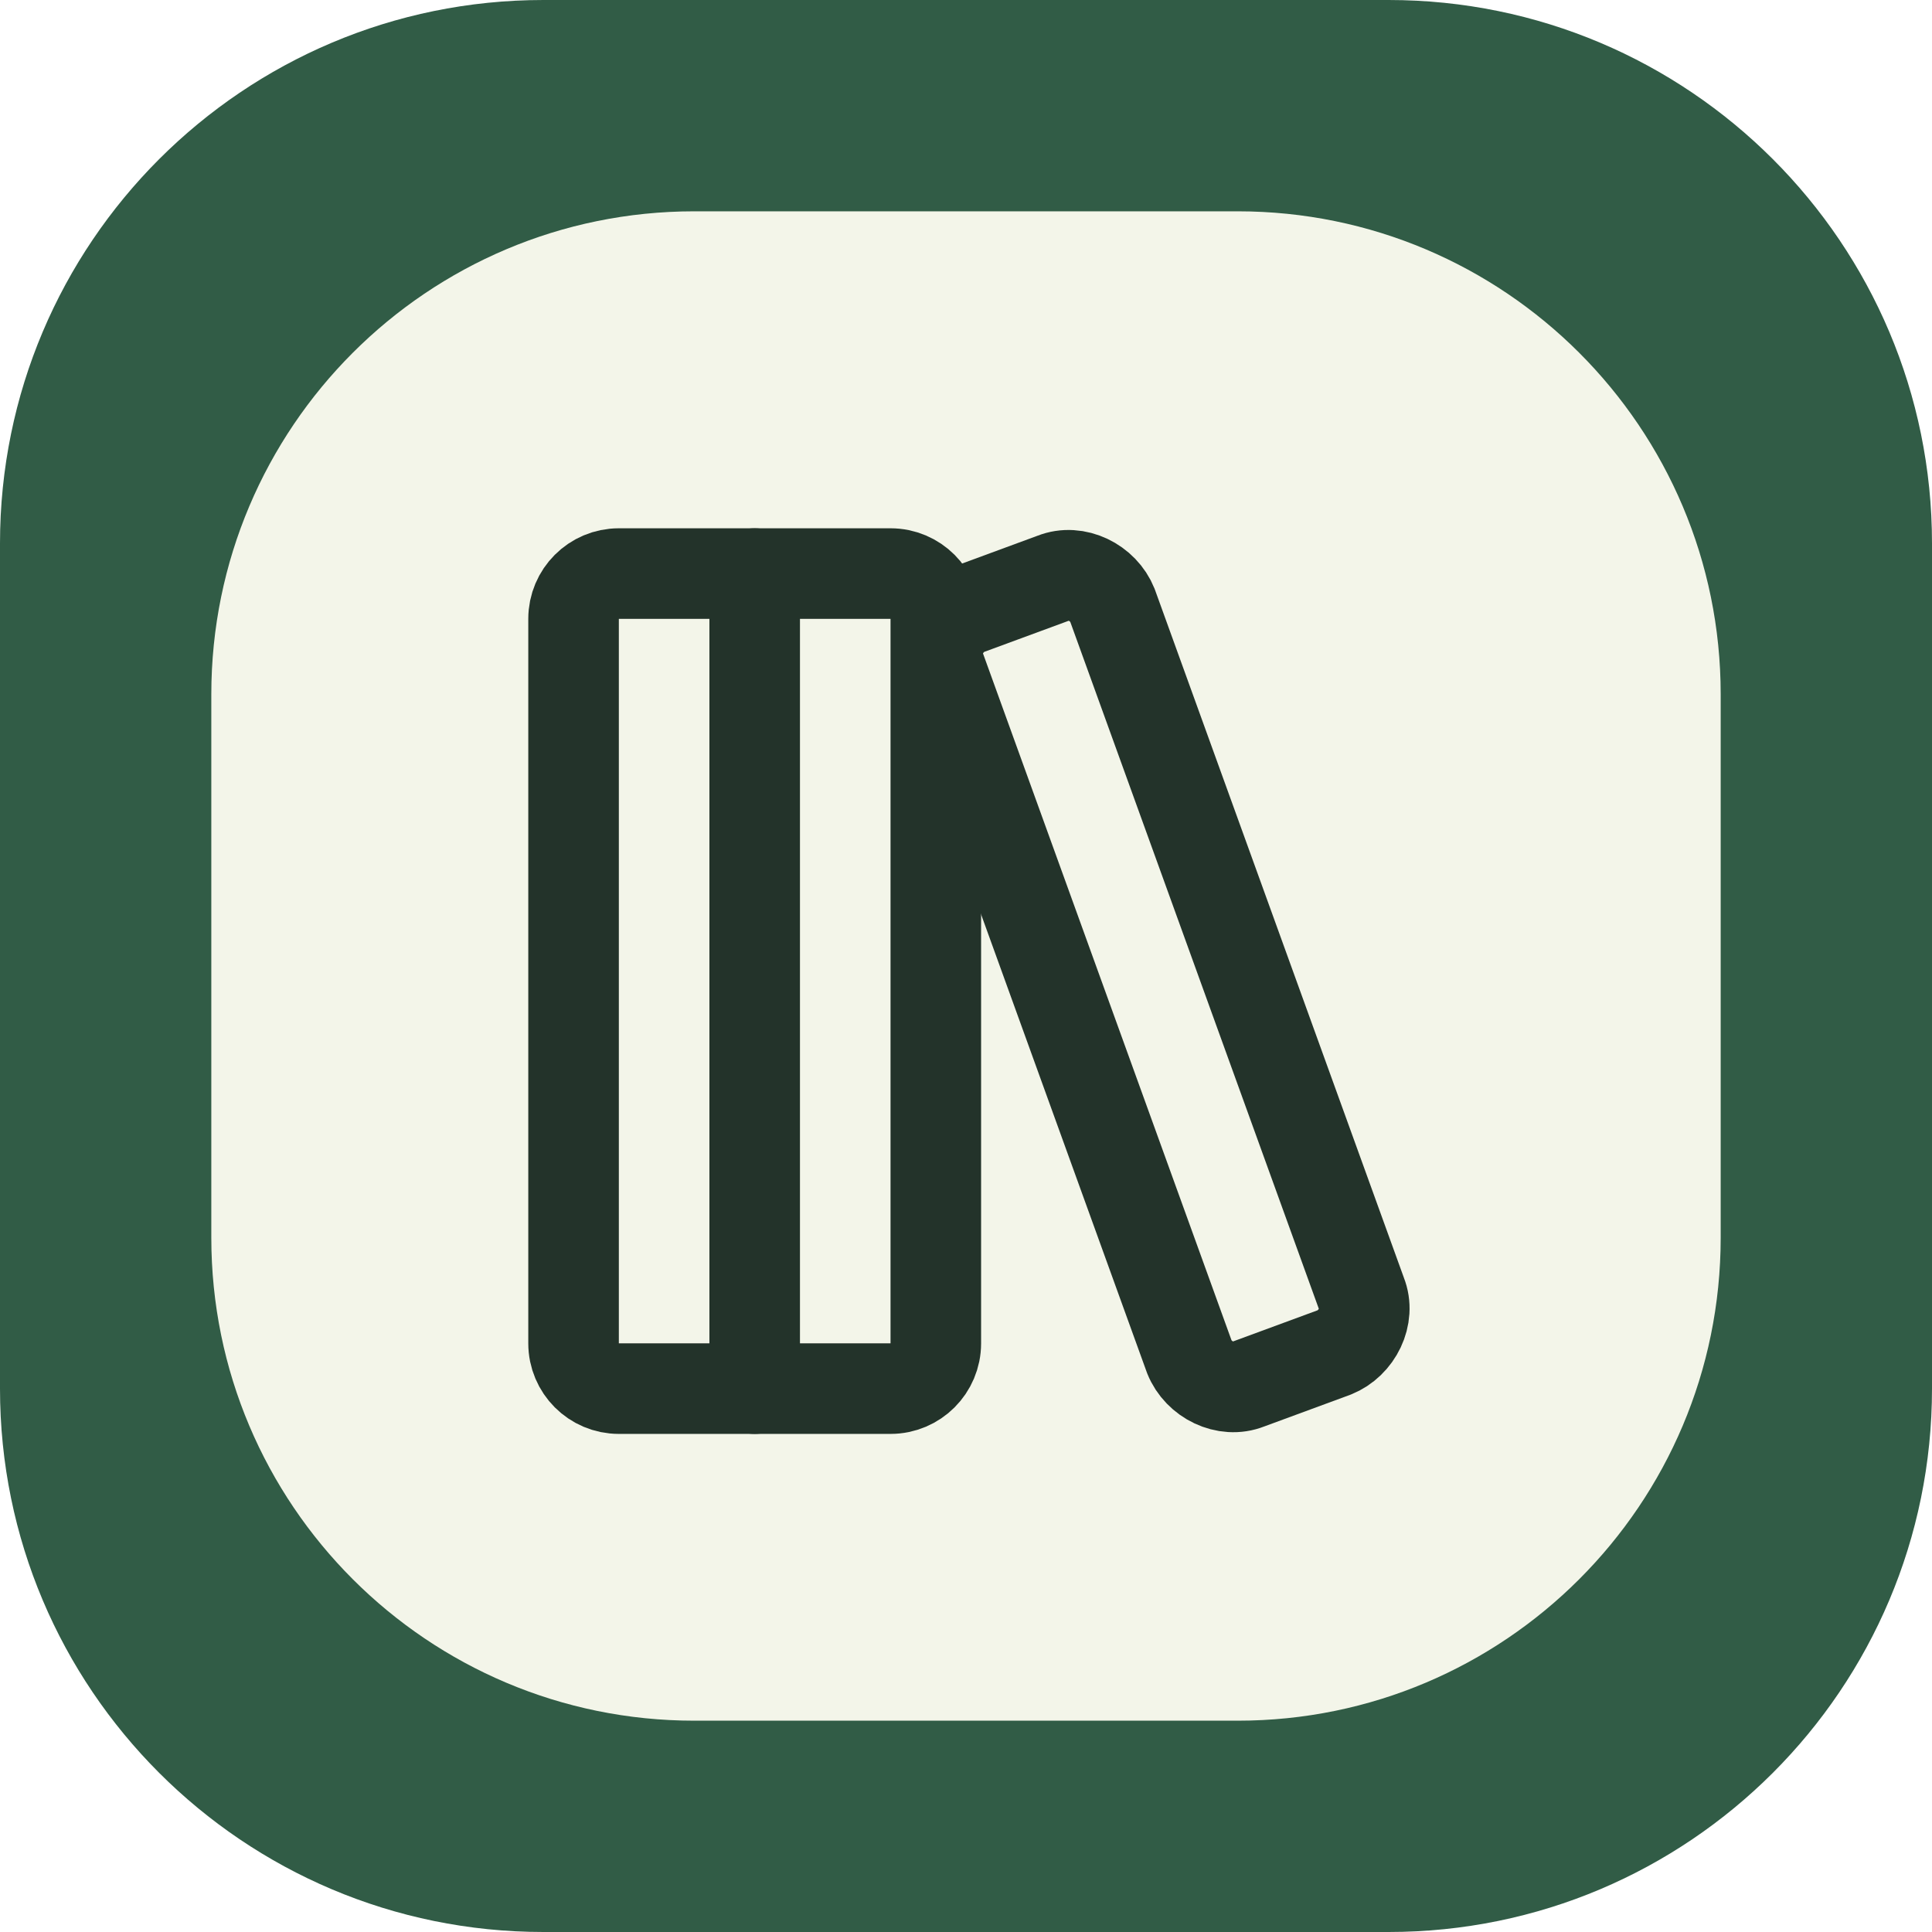
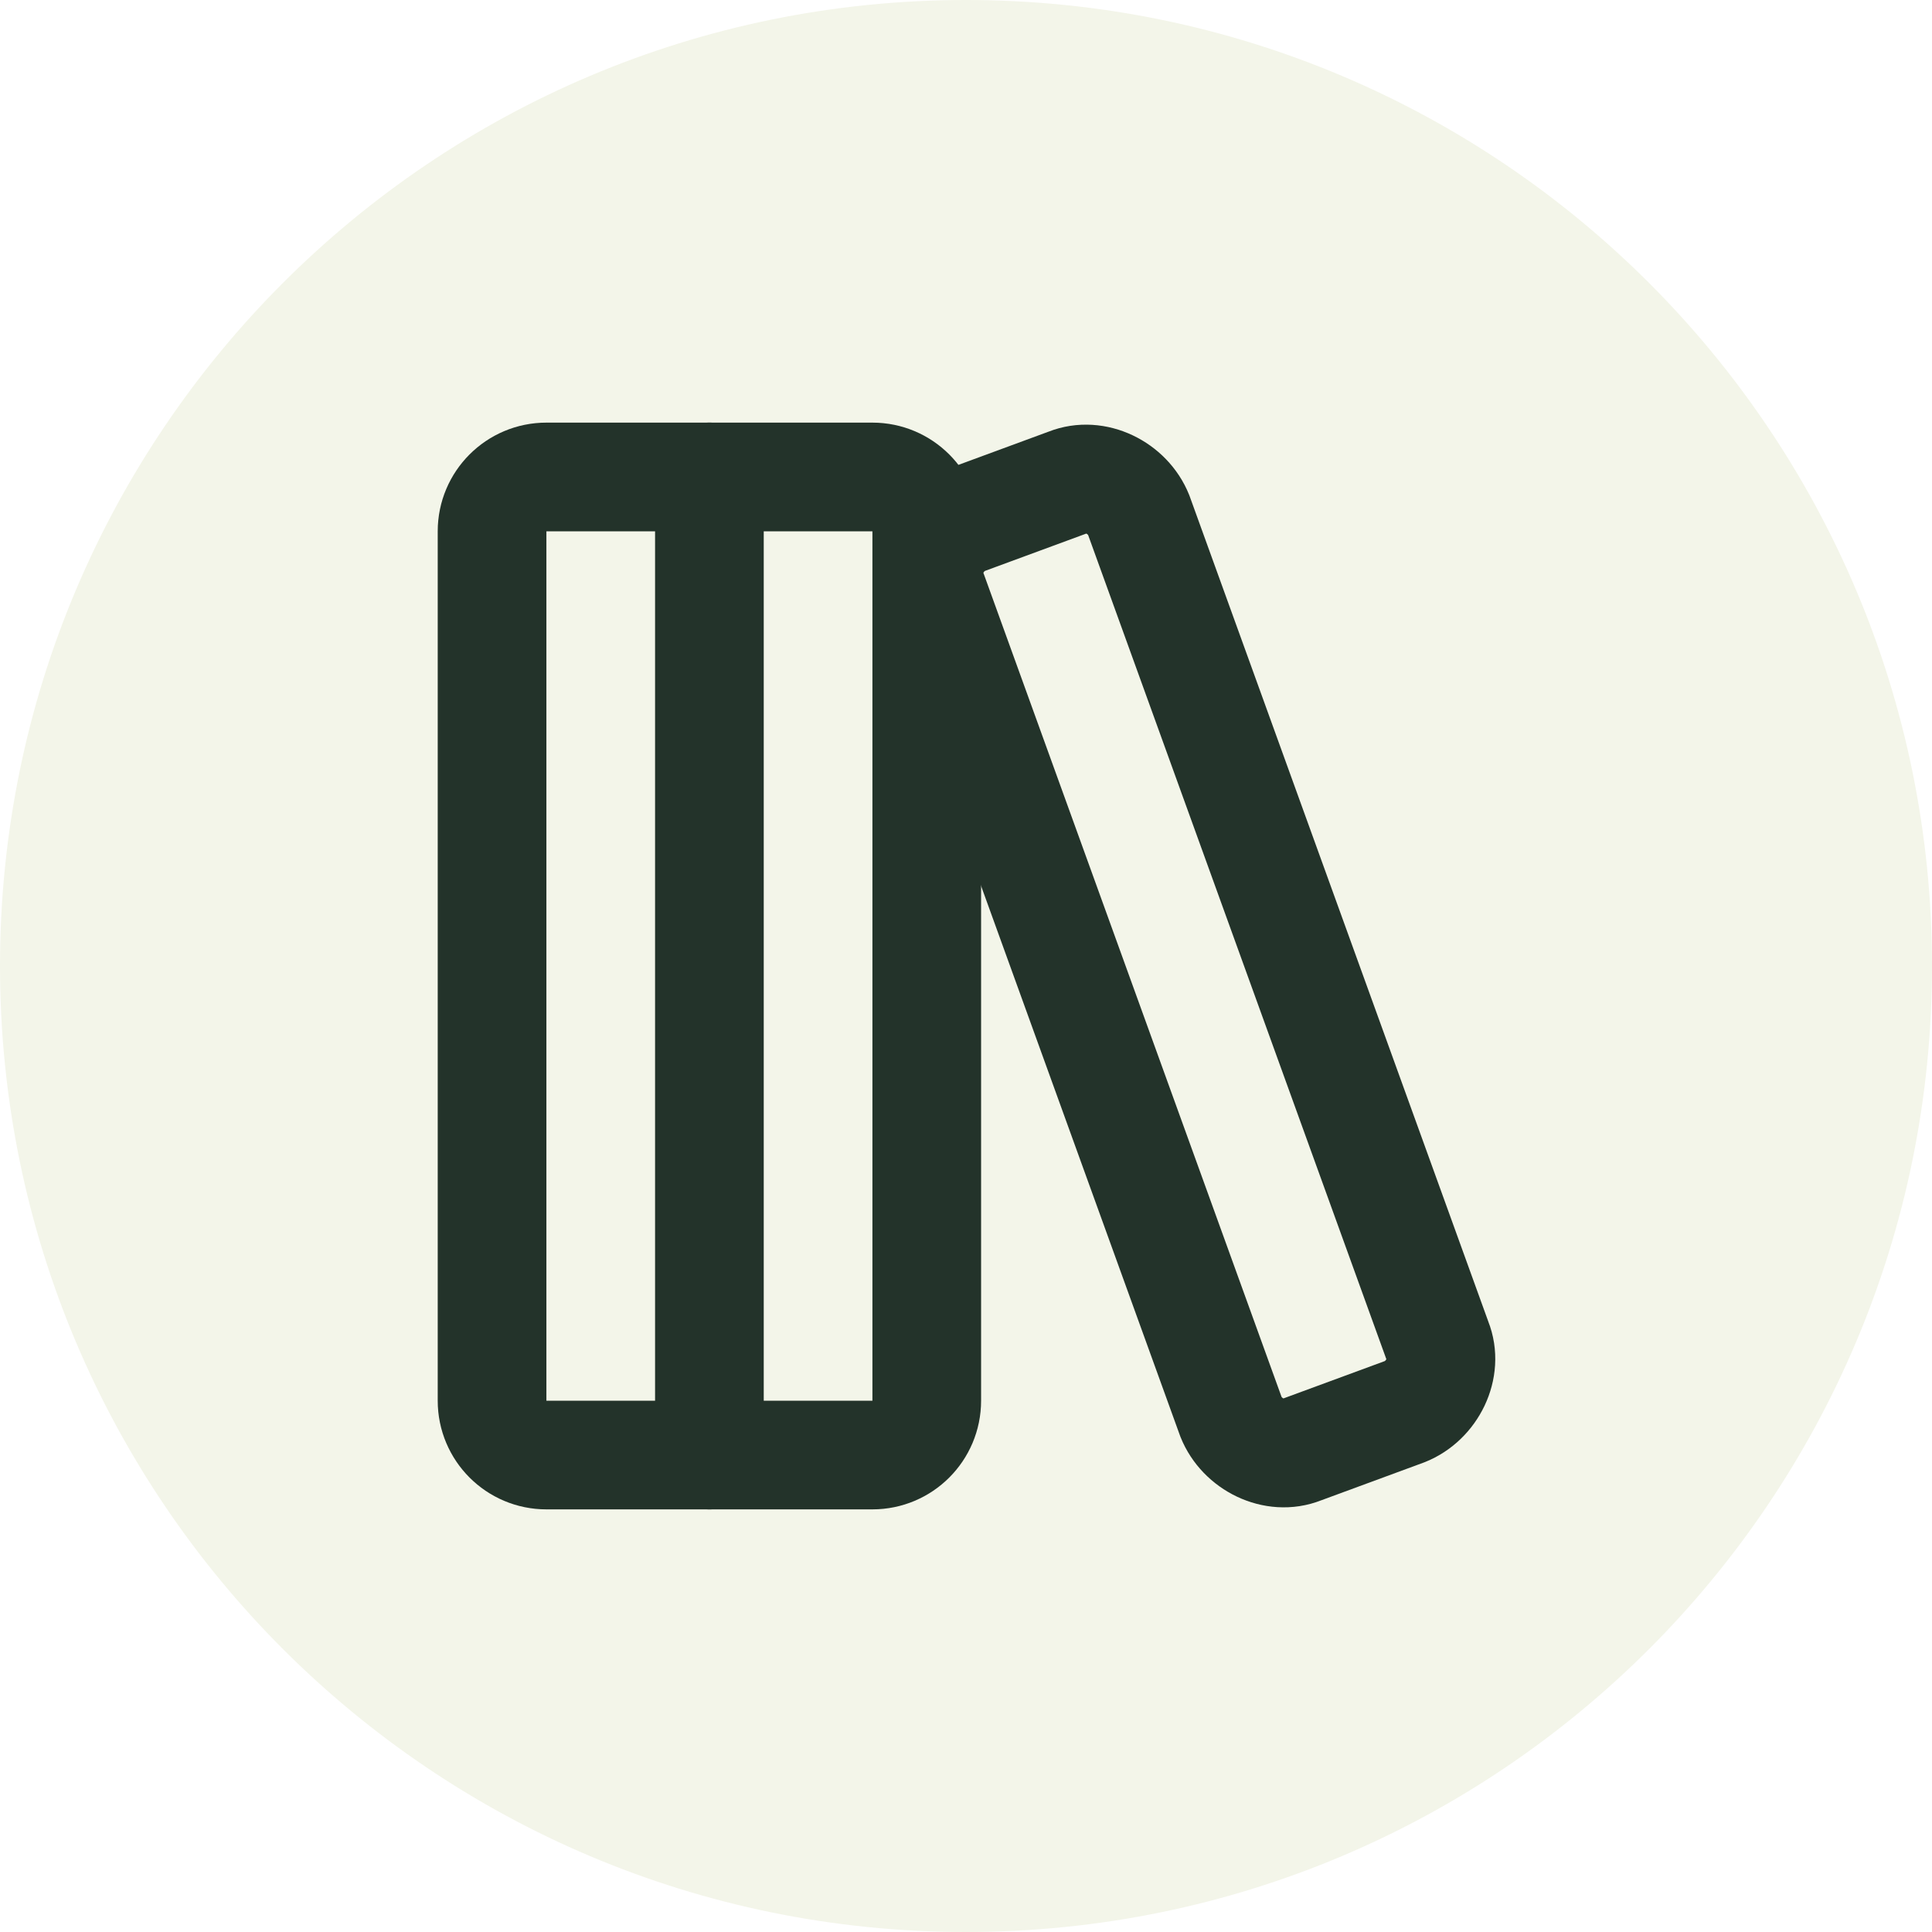
<svg xmlns="http://www.w3.org/2000/svg" viewBox="0 0 64 64">
-   <rect width="64" height="64" rx="18" fill="#315c46" />
-   <rect x="7" y="7" width="50" height="50" rx="16" fill="#f3f5e9" />
-   <g transform="translate(14.5 14.5) scale(1.5)" fill="none" stroke="#23332a" stroke-linecap="round" stroke-linejoin="round" stroke-width="2">
+   <circle cx="32" cy="32" r="32" fill="#f3f5e9" />
+   <g transform="translate(10.9 10.4) scale(1.8)" fill="none" stroke="#23332a" stroke-linecap="round" stroke-linejoin="round" stroke-width="2">
    <rect x="3" y="3" width="8" height="18" rx="1" />
    <path d="M7 3v18" />
    <path d="M20.4 18.9c.2.5-.1 1.1-.6 1.3l-1.9.7c-.5.2-1.1-.1-1.3-.6L11.1 5.1c-.2-.5.1-1.1.6-1.3l1.9-.7c.5-.2 1.1.1 1.3.6Z" />
  </g>
</svg>
